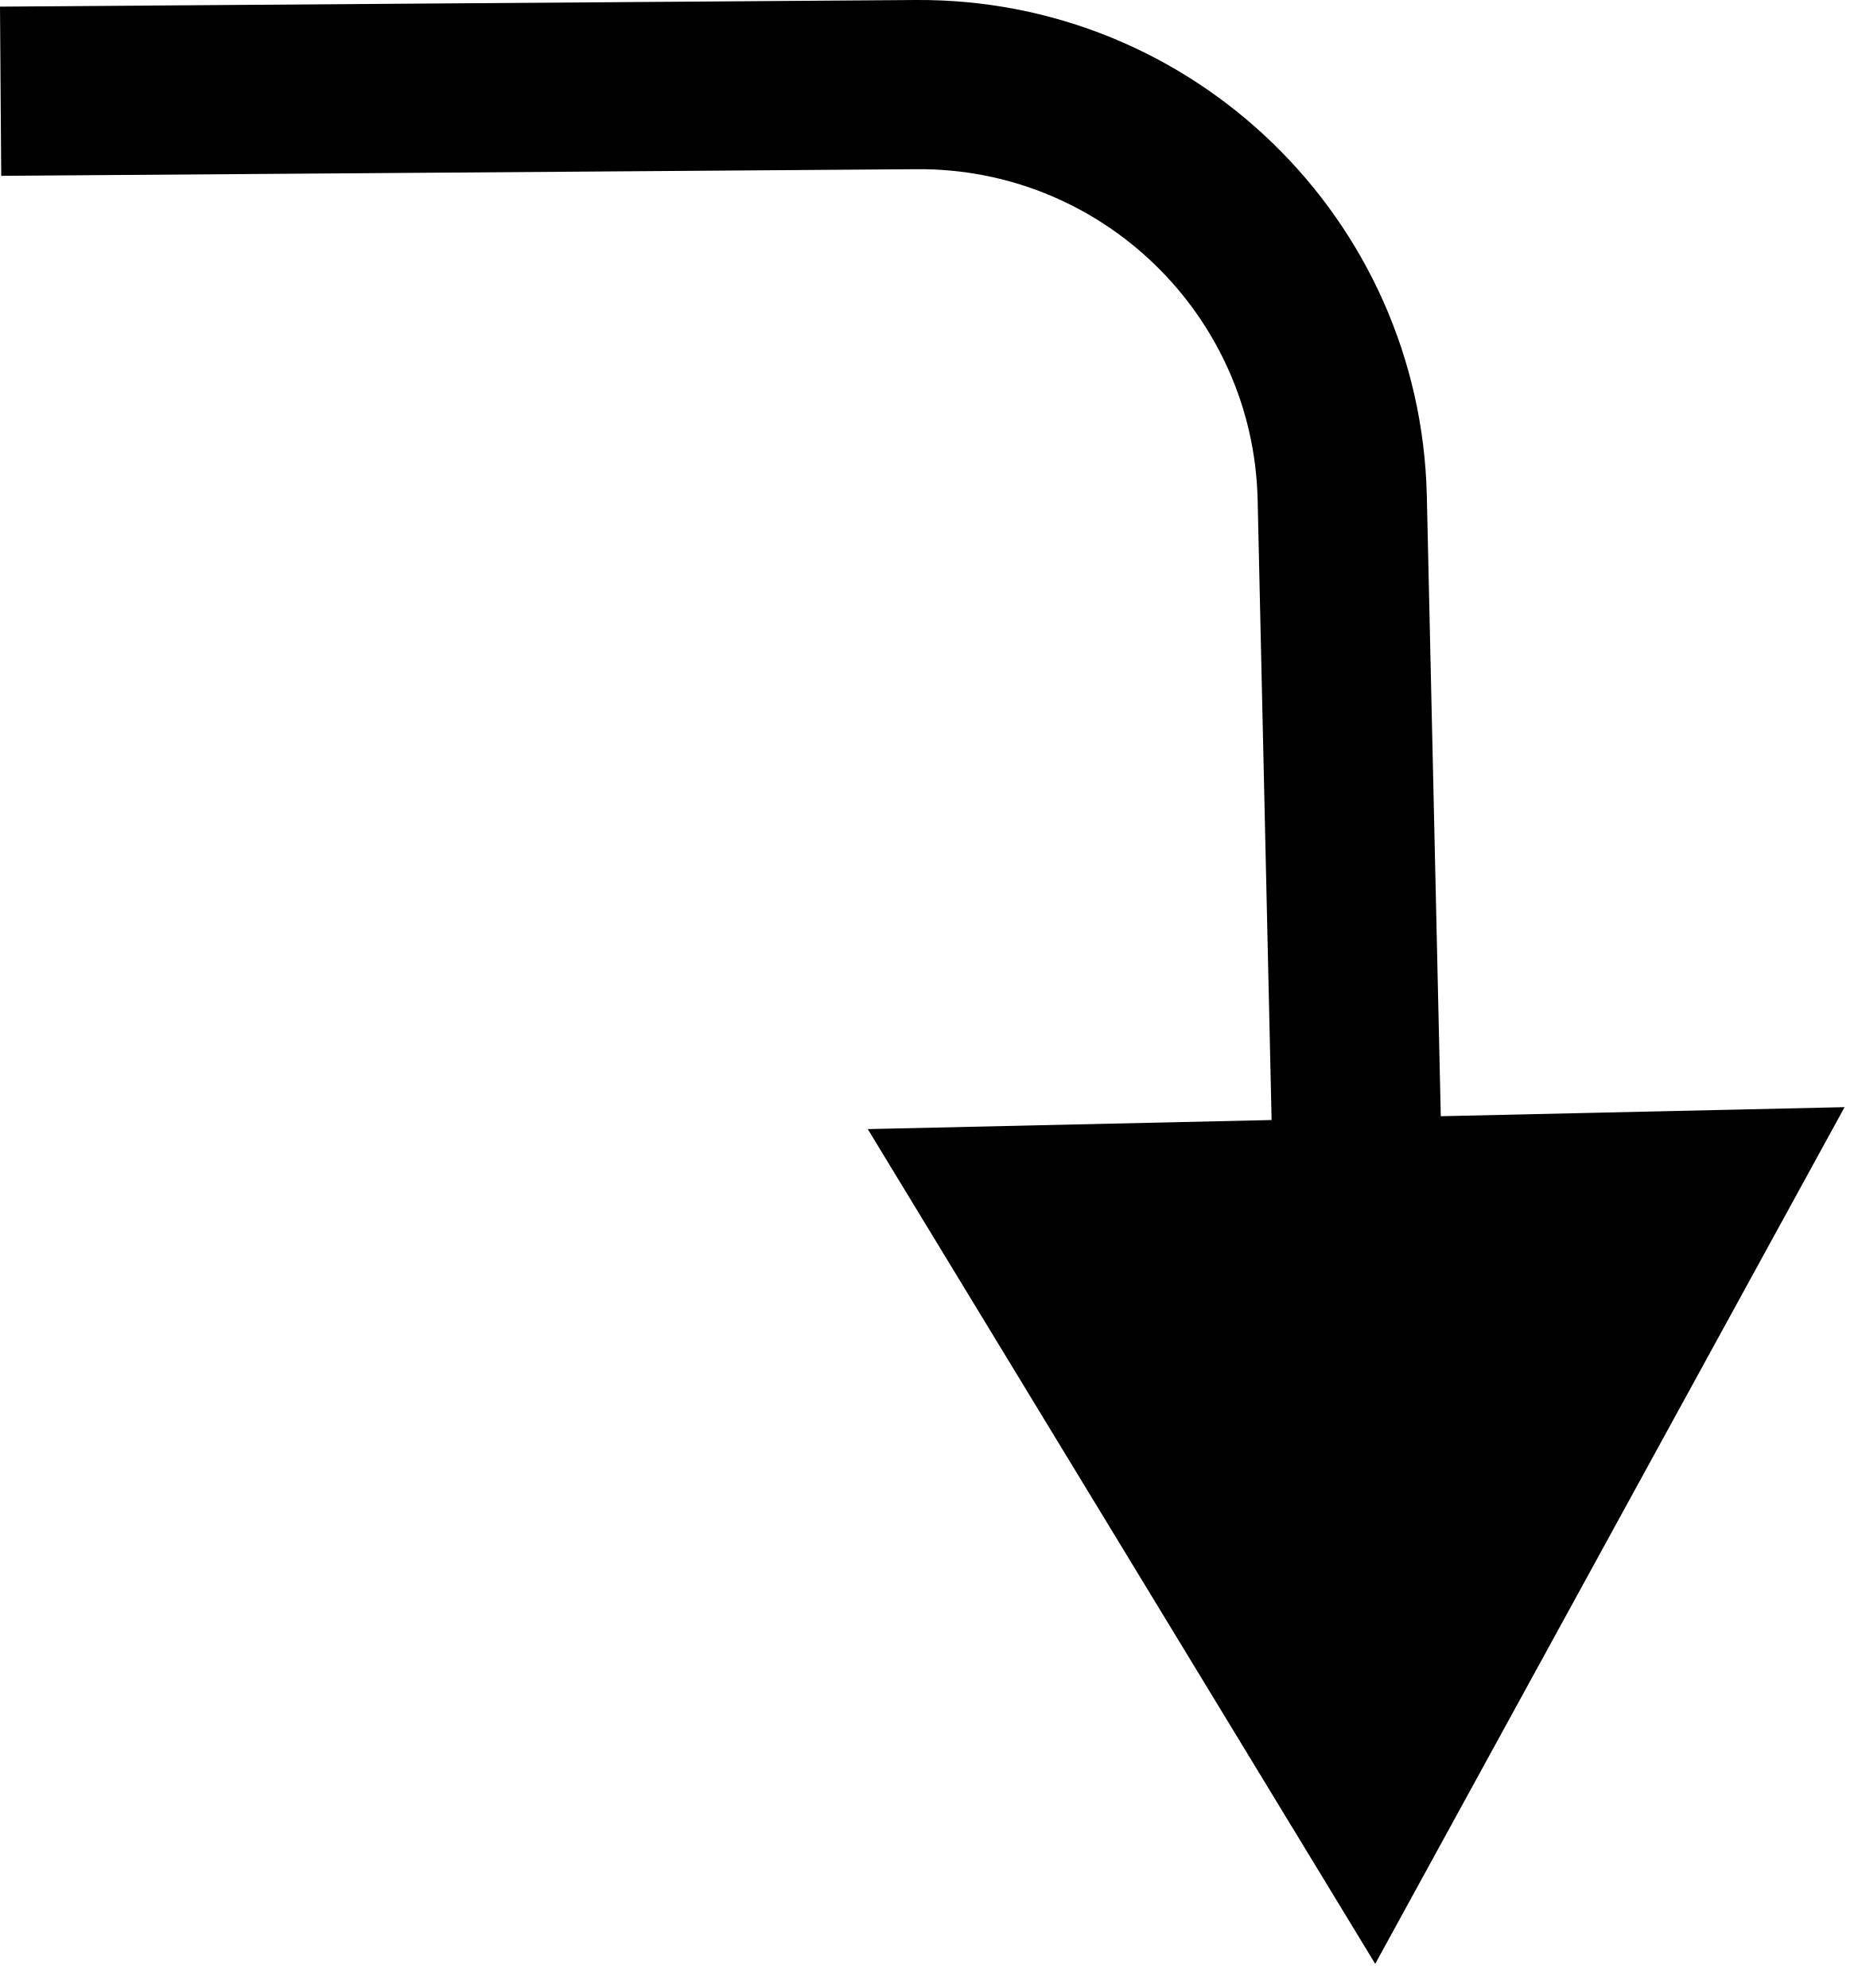
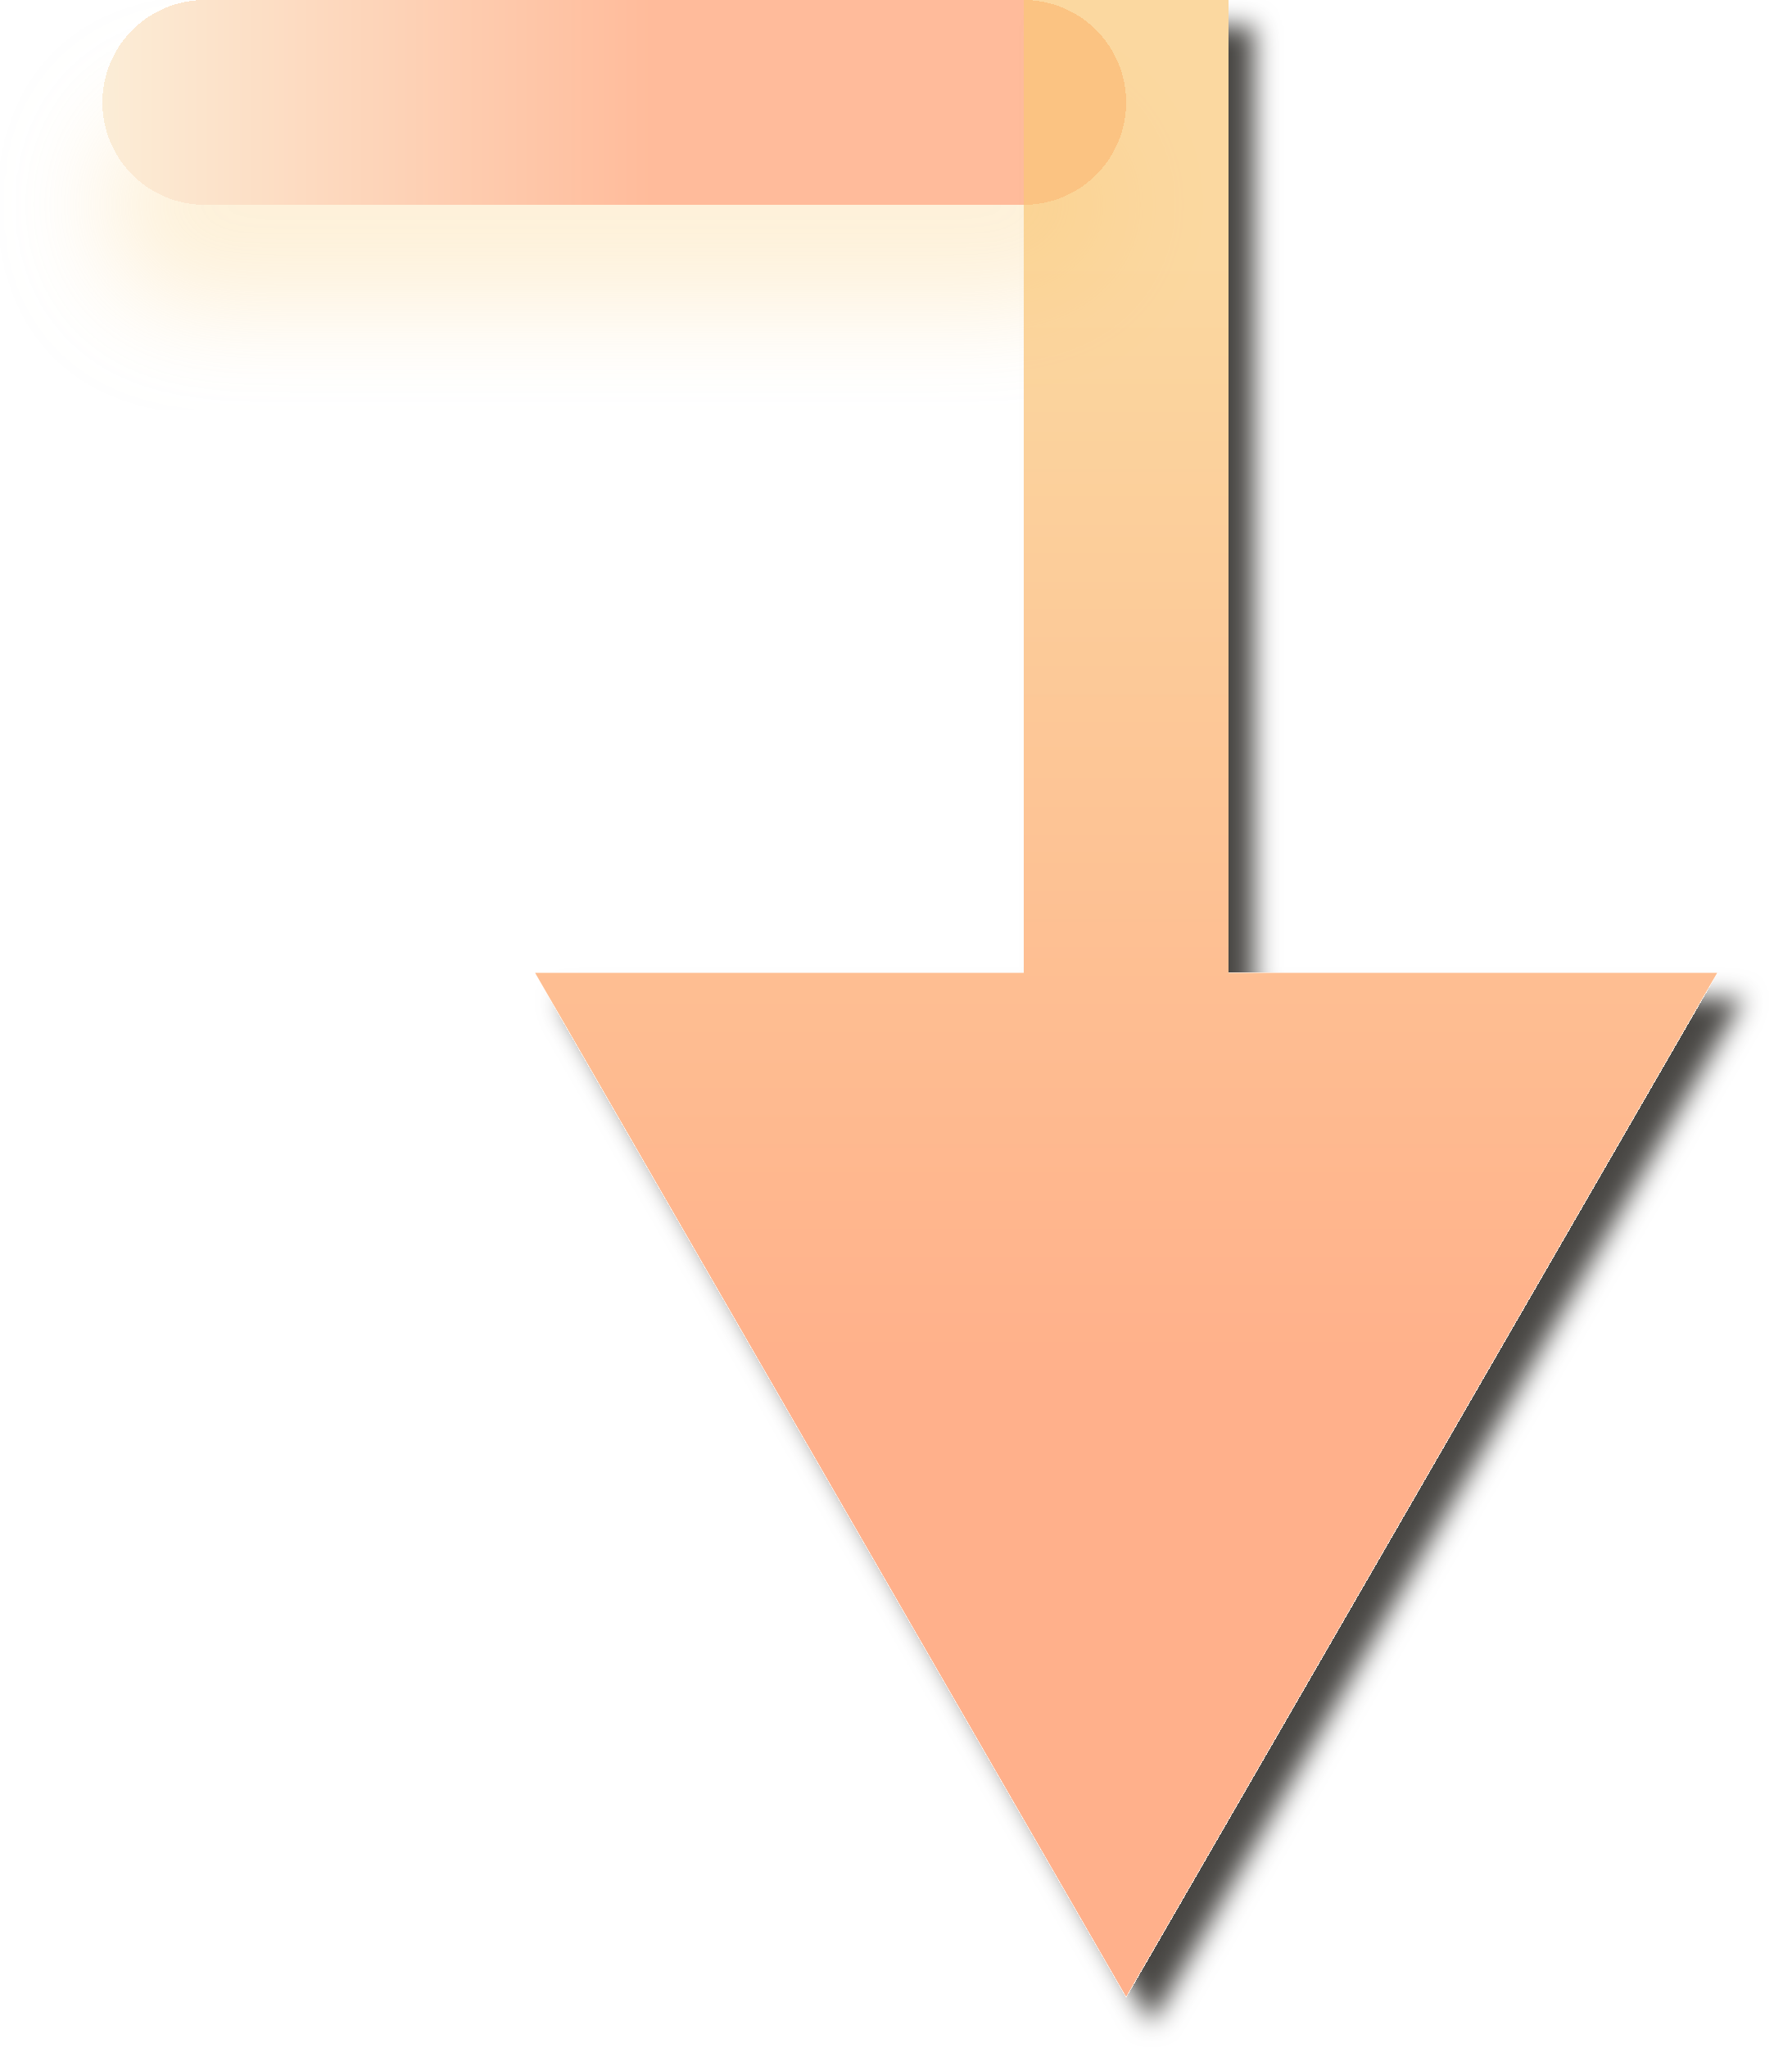
- <svg xmlns="http://www.w3.org/2000/svg" width="44" height="47" viewBox="0 0 44 47" fill="none">
-   <path d="M21.656 2L21.642 0V0L21.656 2ZM31.726 11.775L29.726 11.82L29.726 11.82L31.726 11.775ZM32.505 46.429L43.599 26.175L20.511 26.694L32.505 46.429ZM0.014 2.157L0.029 4.157L21.671 4L21.656 2L21.642 0L-0 0.157L0.014 2.157ZM31.726 11.775L29.726 11.82L30.101 28.479L32.1 28.434L34.1 28.389L33.725 11.73L31.726 11.775ZM21.656 2L21.671 4C26.041 3.969 29.628 7.451 29.726 11.82L31.726 11.775L33.725 11.73C33.578 5.176 28.198 -0.047 21.642 0L21.656 2Z" fill="black" />
+ <svg xmlns="http://www.w3.org/2000/svg" width="70" height="80" viewBox="0 0 70 80" fill="none">
+   <g filter="url(#filter0_d_258_40)">
+     <line x1="40" y1="4" x2="8" y2="4" stroke="url(#paint0_linear_258_40)" stroke-opacity="0.6" stroke-width="8" stroke-linecap="round" shape-rendering="crispEdges" />
+   </g>
+   <g filter="url(#filter1_d_258_40)">
+     <path d="M44 78L67.094 38L20.906 38L44 78ZM44 0L40 4.38895e-09L40 42L44 42L48 42L48 -4.38895e-09L44 0Z" fill="url(#paint1_linear_258_40)" fill-opacity="0.7" />
+   </g>
+   <defs>
+     <filter id="filter0_d_258_40" x="0" y="0" width="48" height="16" filterUnits="userSpaceOnUse" color-interpolation-filters="sRGB">
+       <feFlood flood-opacity="0" result="BackgroundImageFix" />
+       <feColorMatrix in="SourceAlpha" type="matrix" values="0 0 0 0 0 0 0 0 0 0 0 0 0 0 0 0 0 0 127 0" result="hardAlpha" />
+       <feOffset dy="4" />
+       <feGaussianBlur stdDeviation="2" />
+       <feComposite in2="hardAlpha" operator="out" />
+       <feColorMatrix type="matrix" values="0 0 0 0 0.981 0 0 0 0 0.779 0 0 0 0 0.406 0 0 0 0.25 0" />
+       <feBlend mode="normal" in2="BackgroundImageFix" result="effect1_dropShadow_258_40" />
+       <feBlend mode="normal" in="SourceGraphic" in2="effect1_dropShadow_258_40" result="shape" />
+     </filter>
+     <filter id="filter1_d_258_40" x="20.906" y="0" width="48.188" height="80" filterUnits="userSpaceOnUse" color-interpolation-filters="sRGB">
+       <feFlood flood-opacity="0" result="BackgroundImageFix" />
+       <feColorMatrix in="SourceAlpha" type="matrix" values="0 0 0 0 0 0 0 0 0 0 0 0 0 0 0 0 0 0 127 0" result="hardAlpha" />
+       <feOffset dx="1" dy="1" />
+       <feGaussianBlur stdDeviation="0.5" />
+       <feComposite in2="hardAlpha" operator="out" />
+       <feColorMatrix type="matrix" values="0 0 0 0 0.284 0 0 0 0 0.277 0 0 0 0 0.265 0 0 0 1 0" />
+       <feBlend mode="normal" in2="BackgroundImageFix" result="effect1_dropShadow_258_40" />
+       <feBlend mode="normal" in="SourceGraphic" in2="effect1_dropShadow_258_40" result="shape" />
+     </filter>
+     <linearGradient id="paint0_linear_258_40" x1="4" y1="-0.5" x2="44" y2="-0.5" gradientUnits="userSpaceOnUse">
+       <stop stop-color="#F9E1BC" />
+       <stop offset="0.536" stop-color="#FF8E58" />
+     </linearGradient>
+     <linearGradient id="paint1_linear_258_40" x1="43.904" y1="10.5" x2="43.904" y2="92" gradientUnits="userSpaceOnUse">
+       <stop stop-color="#F8C676" />
+       <stop offset="0.529" stop-color="#FF8E58" />
+     </linearGradient>
+   </defs>
</svg>
